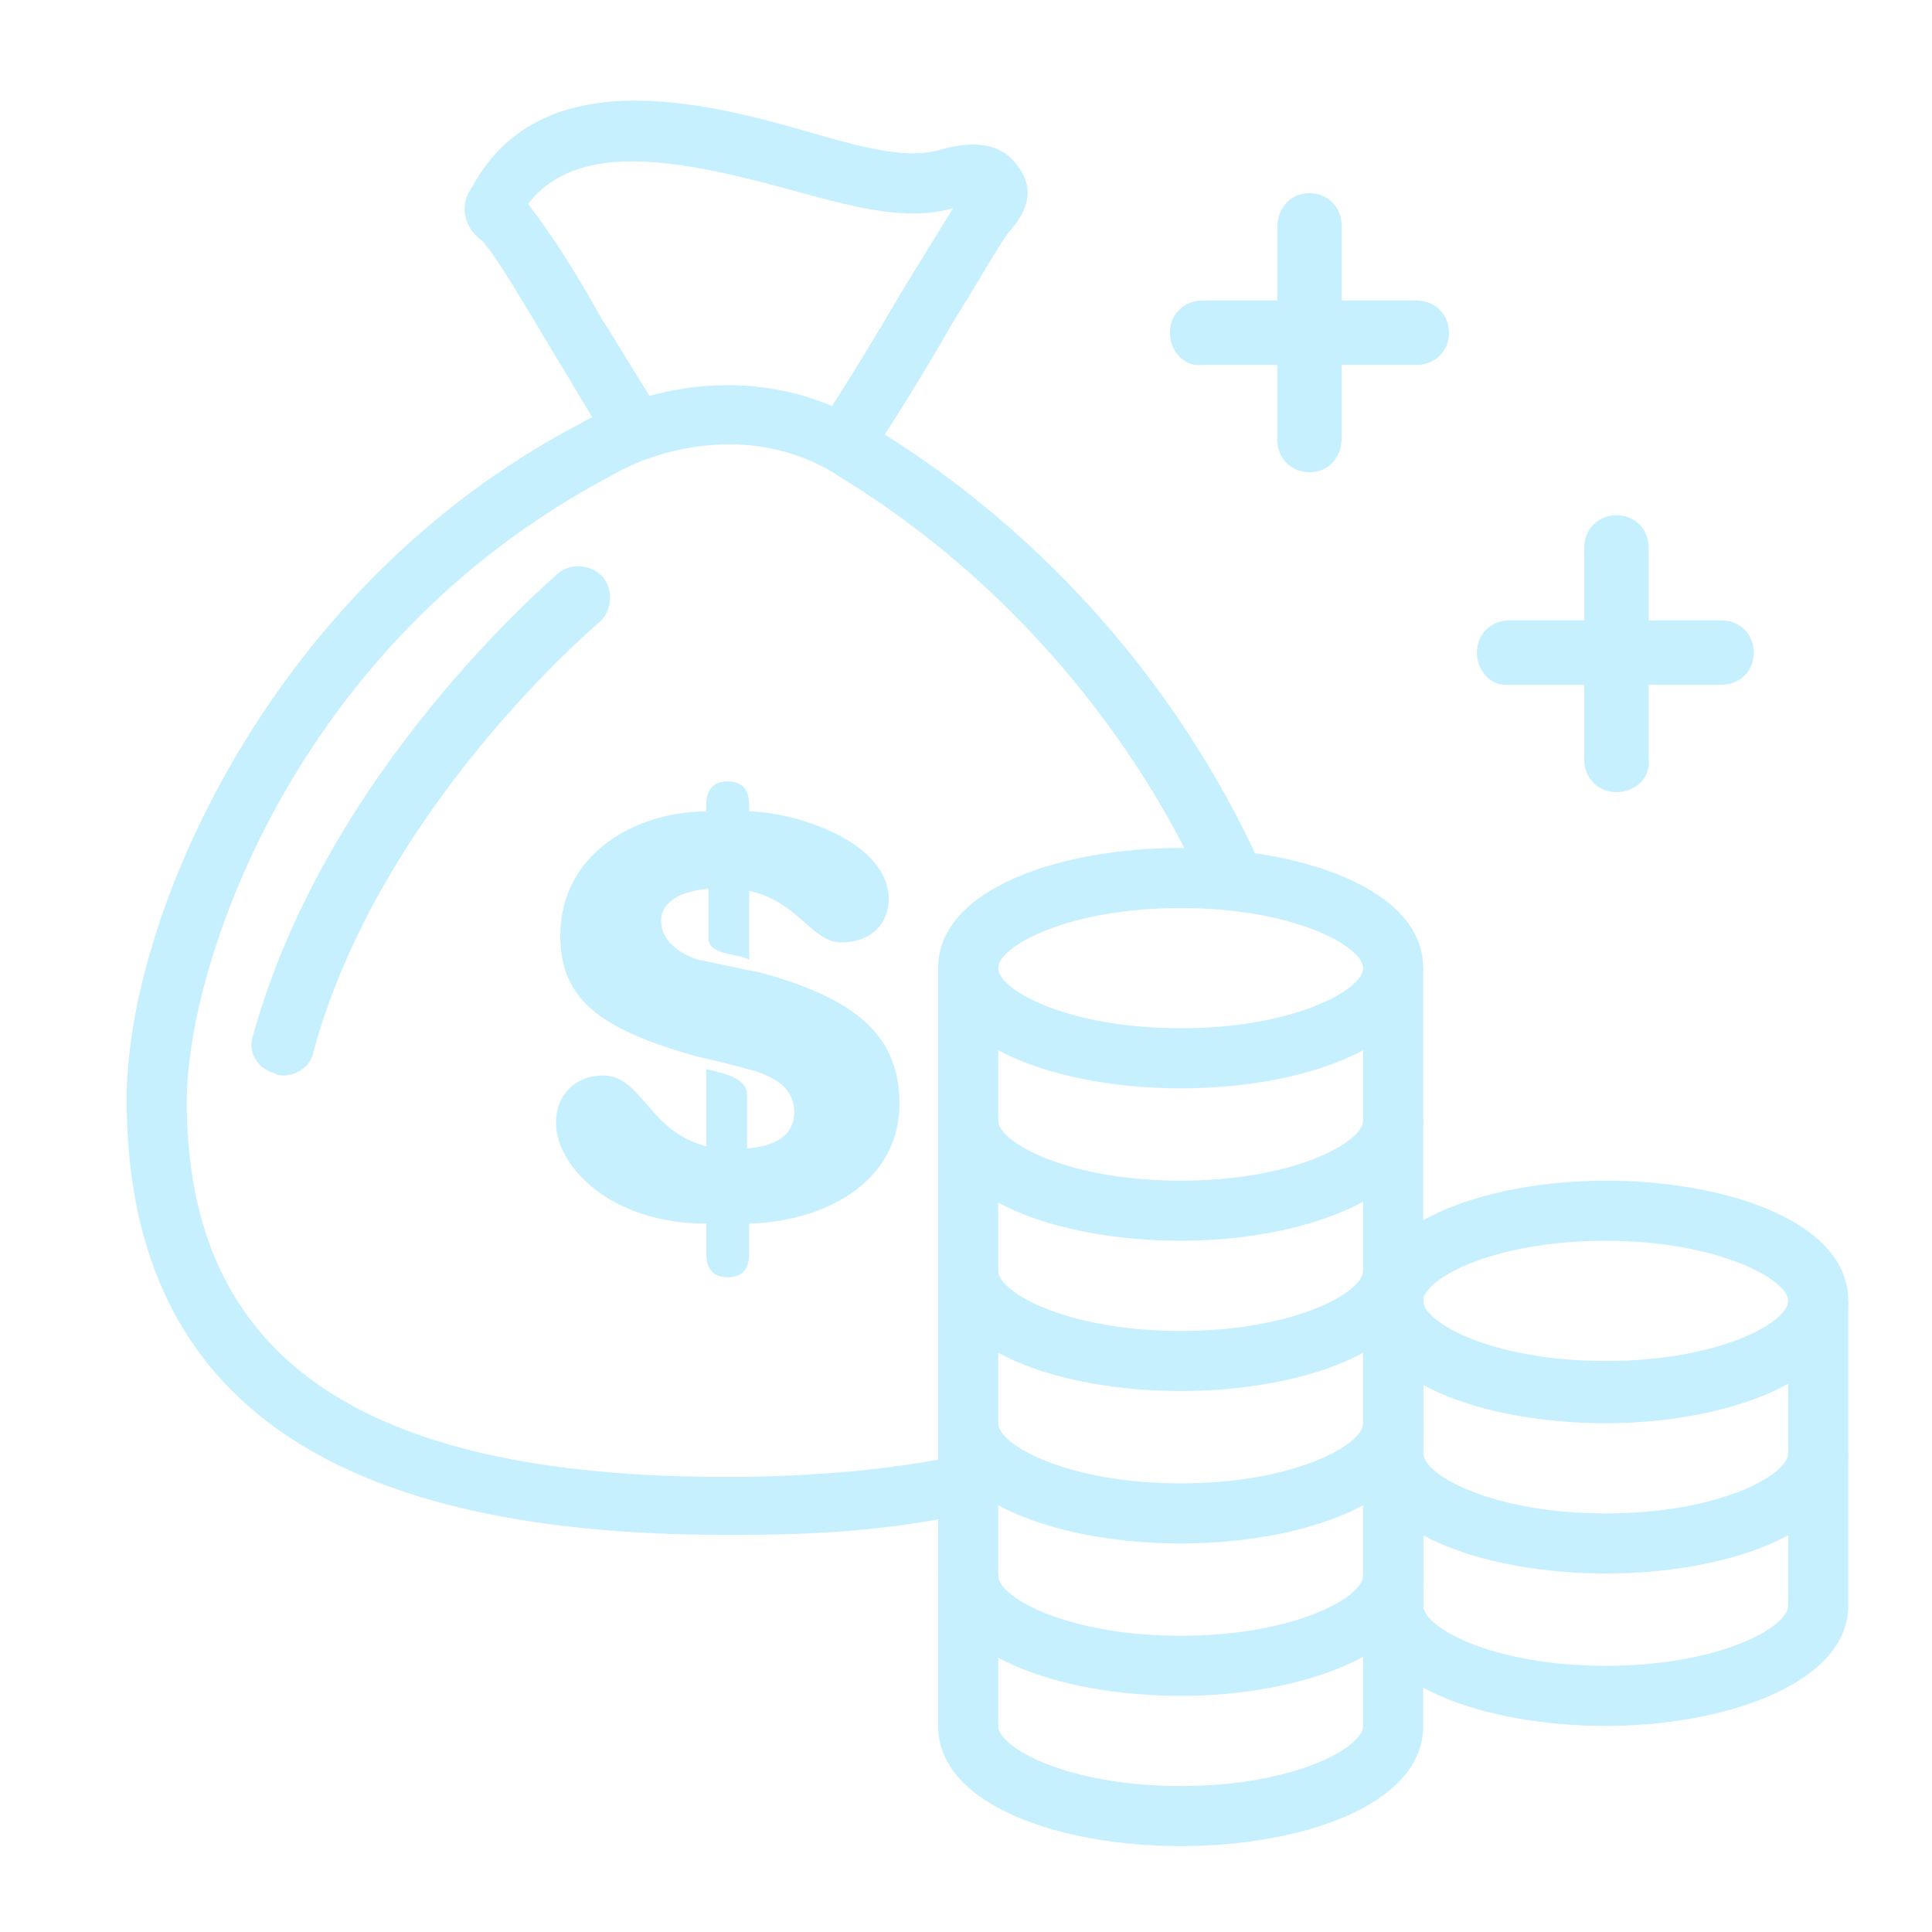
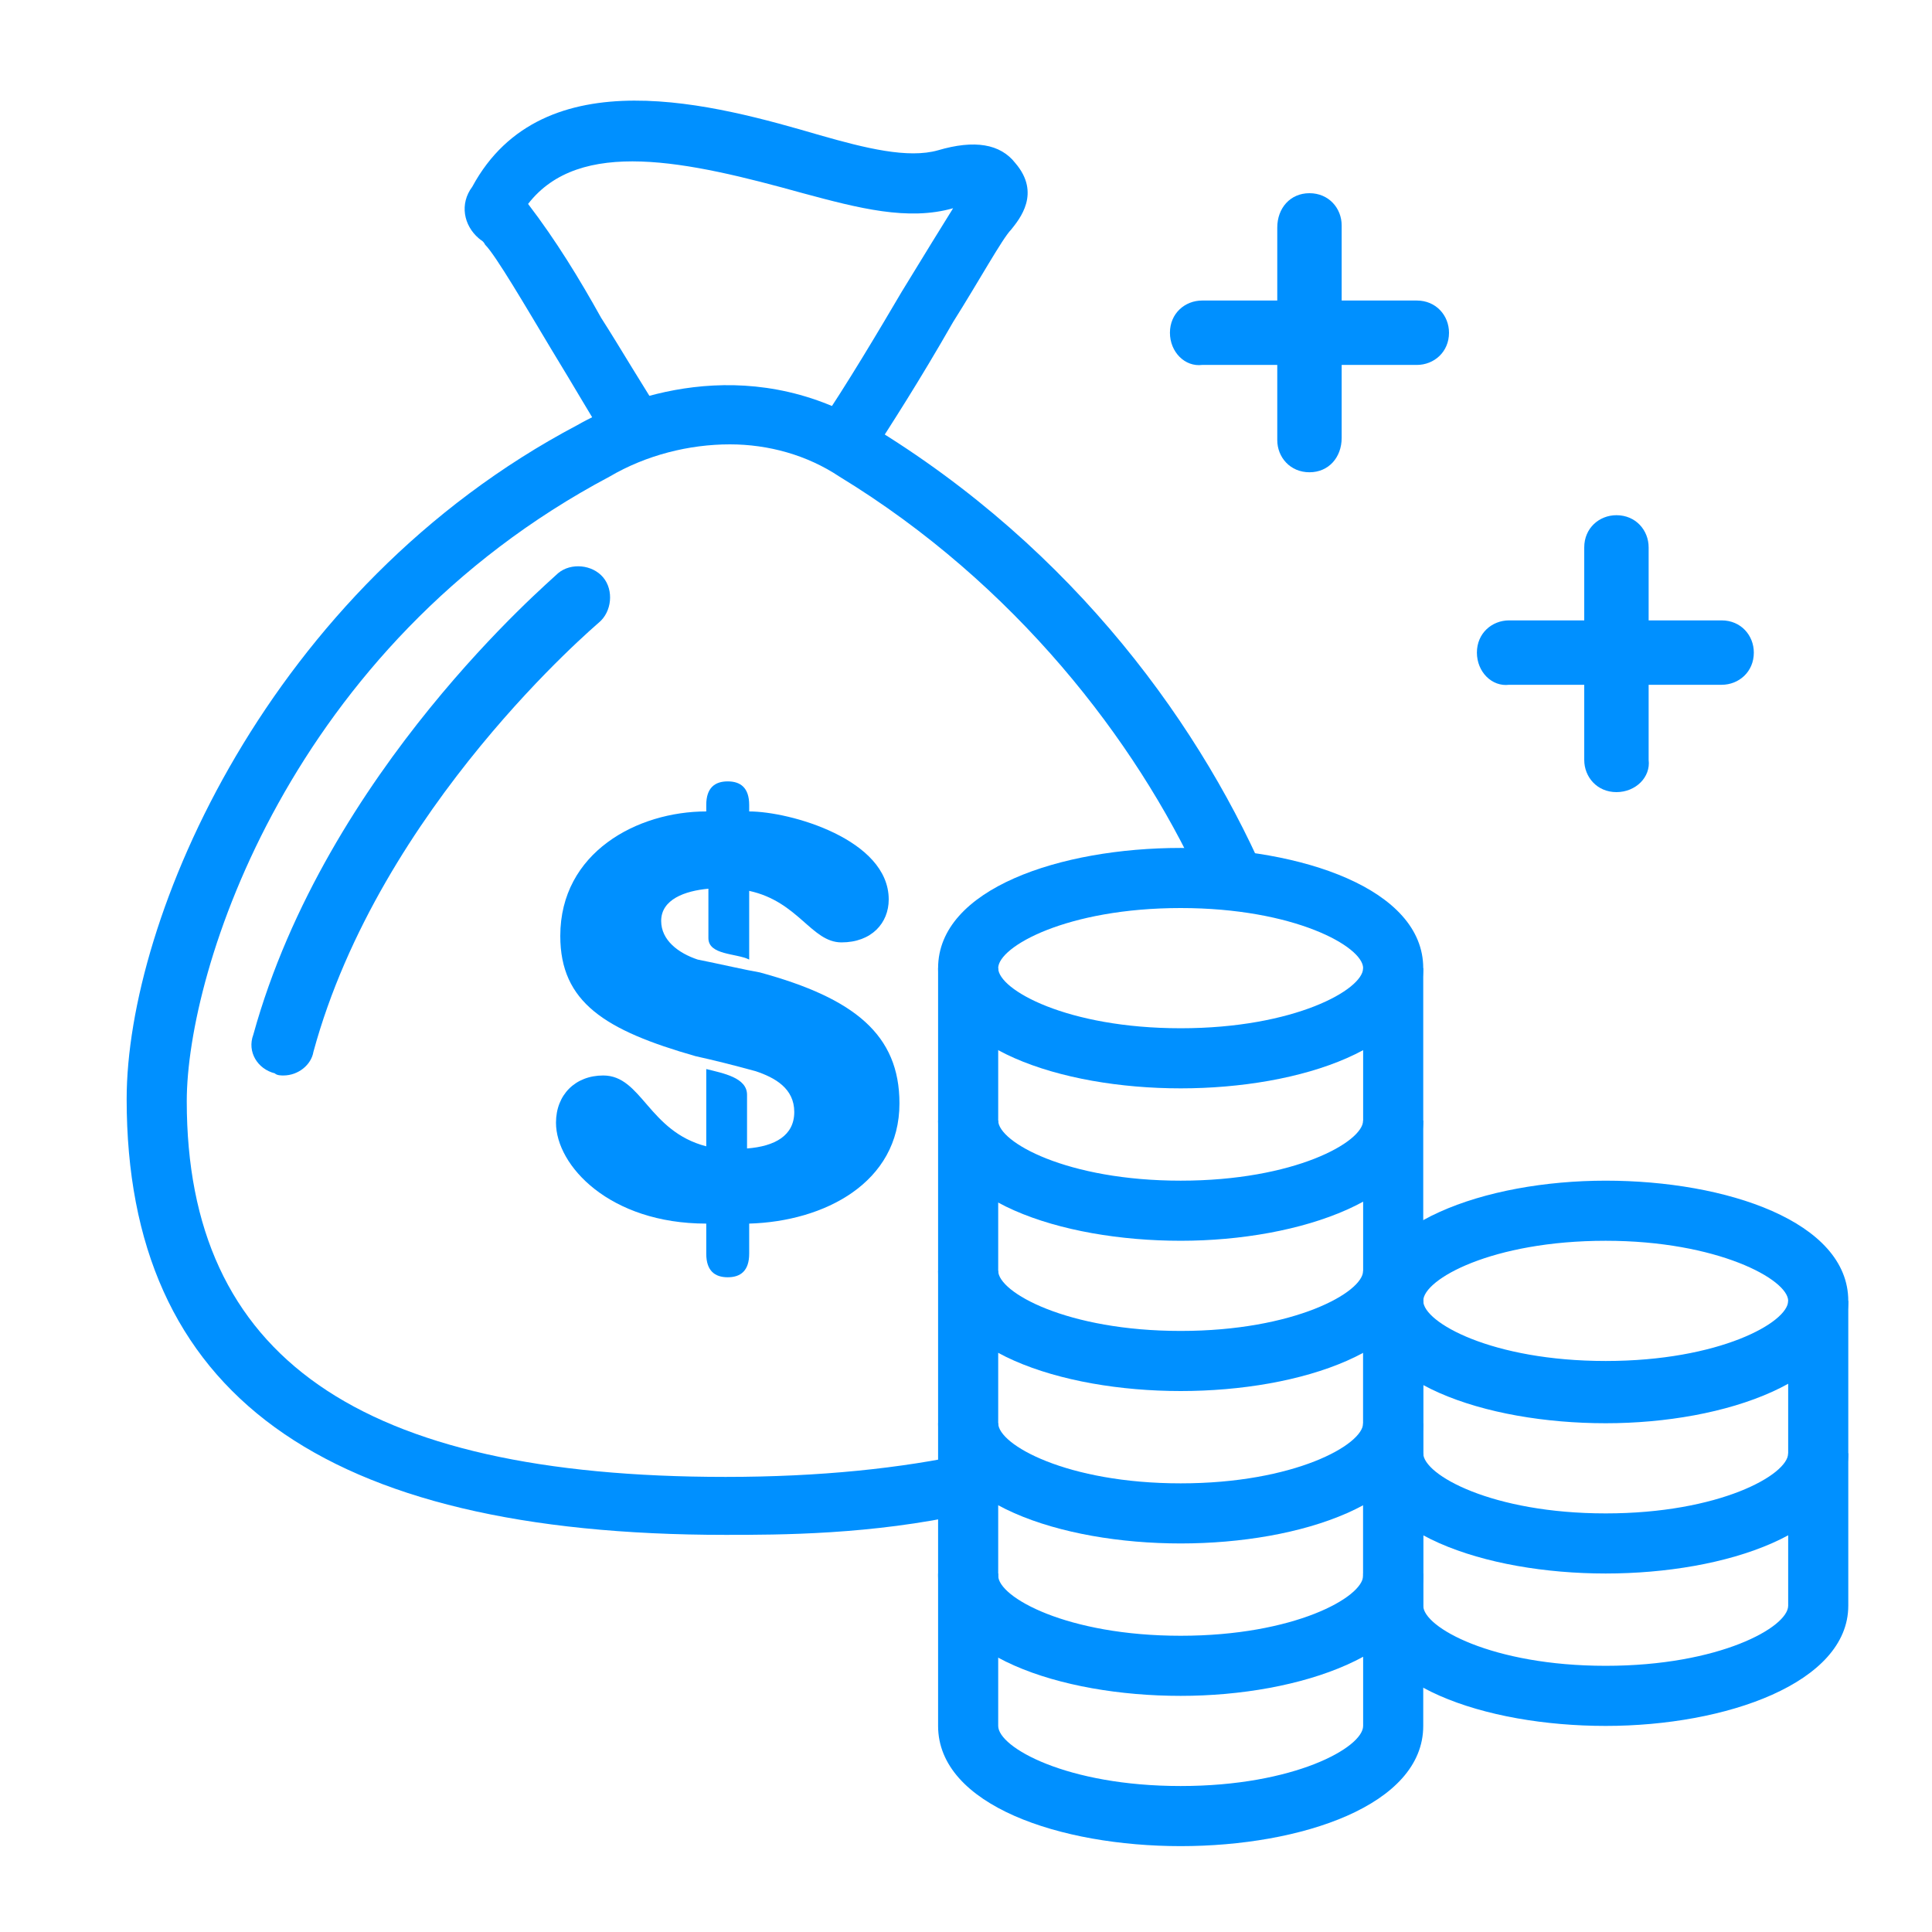
<svg xmlns="http://www.w3.org/2000/svg" version="1.1" id="圖層_1" x="0px" y="0px" viewBox="0 0 90 90" style="enable-background:new 0 0 90 90;" xml:space="preserve">
  <style type="text/css">
- 	.st0{fill:#C7F0FF;}
+ 	.st0{fill:#0090FF;}
</style>
-   <path class="st0" d="M45.2,67.7c-3.2,0.7-7,1.1-11.4,1.1c-17.1,0-25.1-5.6-25.1-17.5c0-6.1,4.8-21.2,19.7-29.1  c1.7-1,3.7-1.5,5.6-1.5c1.8,0,3.6,0.5,5.1,1.5c8.2,5,13.8,12.3,16.8,18.8c1.2,0,2.3,0.2,3.3,0.4c-3.1-7.4-9.1-15.8-18.7-21.6  c-5.8-3.5-11.5-1.2-13.6,0C12.5,27.4,5.9,42.8,5.9,51.2c0,13.7,9.1,20.3,27.9,20.3c2.5,0,6.8,0,11.3-1V67.7z" />
-   <path class="st0" d="M55,57.8c-5.6,0-11.3-1.9-11.3-5.6v-7.1h2.8v7.1c0,1,3.2,2.8,8.5,2.8c5.3,0,8.5-1.8,8.5-2.8v-7.1h2.8v7.1  C66.3,55.8,60.6,57.8,55,57.8L55,57.8z M55,57.8" />
-   <path class="st0" d="M55,64.8c-5.6,0-11.3-1.9-11.3-5.6v-7h2.8v7c0,1,3.2,2.8,8.5,2.8c5.3,0,8.5-1.8,8.5-2.8v-7h2.8v7  C66.3,62.9,60.6,64.8,55,64.8L55,64.8z M55,64.8" />
-   <path class="st0" d="M55,71.9c-5.6,0-11.3-1.9-11.3-5.6v-7.1h2.8v7.1c0,1,3.2,2.8,8.5,2.8c5.3,0,8.5-1.8,8.5-2.8v-7.1h2.8v7.1  C66.3,70,60.6,71.9,55,71.9L55,71.9z M55,71.9" />
-   <path class="st0" d="M55,79c-5.6,0-11.3-1.9-11.3-5.6v-7.1h2.8v7.1c0,1,3.2,2.8,8.5,2.8c5.3,0,8.5-1.8,8.5-2.8v-7.1h2.8v7.1  C66.3,77,60.6,79,55,79L55,79z M55,79" />
-   <path class="st0" d="M55,86c-5.6,0-11.3-1.9-11.3-5.6v-7.1h2.8v7.1c0,1,3.2,2.8,8.5,2.8c5.3,0,8.5-1.8,8.5-2.8v-7.1h2.8v7.1  C66.3,84.1,60.6,86,55,86L55,86z M55,50.7c-5.6,0-11.3-1.9-11.3-5.6c0-3.7,5.7-5.6,11.3-5.6c5.6,0,11.3,1.9,11.3,5.6  C66.3,48.8,60.6,50.7,55,50.7L55,50.7z M55,42.3c-5.3,0-8.5,1.8-8.5,2.8c0,1,3.2,2.8,8.5,2.8c5.3,0,8.5-1.8,8.5-2.8  C63.5,44.1,60.3,42.3,55,42.3L55,42.3z M74.8,73.3c-5.6,0-11.3-1.9-11.3-5.6v-7.1h2.8v7.1c0,1,3.2,2.8,8.5,2.8  c5.3,0,8.5-1.8,8.5-2.8v-7.1h2.8v7.1C86.1,71.4,80.4,73.3,74.8,73.3L74.8,73.3z M74.8,73.3" />
-   <path class="st0" d="M74.8,80.4c-5.6,0-11.3-1.9-11.3-5.6v-7.1h2.8v7.1c0,1,3.2,2.8,8.5,2.8c5.3,0,8.5-1.8,8.5-2.8v-7.1h2.8v7.1  C86.1,78.4,80.4,80.4,74.8,80.4L74.8,80.4z M74.8,66.3c-5.6,0-11.3-1.9-11.3-5.6S69.2,55,74.8,55c5.6,0,11.3,1.9,11.3,5.6  S80.4,66.3,74.8,66.3L74.8,66.3z M74.8,57.8c-5.3,0-8.5,1.8-8.5,2.8c0,1,3.2,2.8,8.5,2.8c5.3,0,8.5-1.8,8.5-2.8  C83.3,59.6,80,57.8,74.8,57.8L74.8,57.8z M74.8,57.8" />
+   <path class="st0" d="M45.2,67.7c-3.2,0.7-7,1.1-11.4,1.1c-17.1,0-25.1-5.6-25.1-17.5c0-6.1,4.8-21.2,19.7-29.1  c1.7-1,3.7-1.5,5.6-1.5c1.8,0,3.6,0.5,5.1,1.5c8.2,5,13.8,12.3,16.8,18.8c1.2,0,2.3,0.2,3.3,0.4c-3.1-7.4-9.1-15.8-18.7-21.6  c-5.8-3.5-11.5-1.2-13.6,0c-14.4,7.6-21,23-21,31.4c0,13.7,9.1,20.3,27.9,20.3c2.5,0,6.8,0,11.3-1v-2.8H45.2z" />
+   <path class="st0" d="M55,57.8c-5.6,0-11.3-1.9-11.3-5.6v-7.1h2.8v7.1c0,1,3.2,2.8,8.5,2.8s8.5-1.8,8.5-2.8v-7.1h2.8v7.1  C66.3,55.8,60.6,57.8,55,57.8L55,57.8z" />
+   <path class="st0" d="M55,64.8c-5.6,0-11.3-1.9-11.3-5.6v-7h2.8v7c0,1,3.2,2.8,8.5,2.8s8.5-1.8,8.5-2.8v-7h2.8v7  C66.3,62.9,60.6,64.8,55,64.8L55,64.8z" />
+   <path class="st0" d="M55,71.9c-5.6,0-11.3-1.9-11.3-5.6v-7.1h2.8v7.1c0,1,3.2,2.8,8.5,2.8s8.5-1.8,8.5-2.8v-7.1h2.8v7.1  C66.3,70,60.6,71.9,55,71.9L55,71.9z" />
+   <path class="st0" d="M55,79c-5.6,0-11.3-1.9-11.3-5.6v-7.1h2.8v7.1c0,1,3.2,2.8,8.5,2.8s8.5-1.8,8.5-2.8v-7.1h2.8v7.1  C66.3,77,60.6,79,55,79L55,79z" />
+   <path class="st0" d="M55,86c-5.6,0-11.3-1.9-11.3-5.6v-7.1h2.8v7.1c0,1,3.2,2.8,8.5,2.8s8.5-1.8,8.5-2.8v-7.1h2.8v7.1  C66.3,84.1,60.6,86,55,86L55,86z M55,50.7c-5.6,0-11.3-1.9-11.3-5.6c0-3.7,5.7-5.6,11.3-5.6s11.3,1.9,11.3,5.6S60.6,50.7,55,50.7  L55,50.7z M55,42.3c-5.3,0-8.5,1.8-8.5,2.8s3.2,2.8,8.5,2.8s8.5-1.8,8.5-2.8S60.3,42.3,55,42.3L55,42.3z M74.8,73.3  c-5.6,0-11.3-1.9-11.3-5.6v-7.1h2.8v7.1c0,1,3.2,2.8,8.5,2.8s8.5-1.8,8.5-2.8v-7.1h2.8v7.1C86.1,71.4,80.4,73.3,74.8,73.3L74.8,73.3  z" />
+   <path class="st0" d="M74.8,80.4c-5.6,0-11.3-1.9-11.3-5.6v-7.1h2.8v7.1c0,1,3.2,2.8,8.5,2.8s8.5-1.8,8.5-2.8v-7.1h2.8v7.1  C86.1,78.4,80.4,80.4,74.8,80.4L74.8,80.4z M74.8,66.3c-5.6,0-11.3-1.9-11.3-5.6S69.2,55,74.8,55c5.6,0,11.3,1.9,11.3,5.6  S80.4,66.3,74.8,66.3L74.8,66.3z M74.8,57.8c-5.3,0-8.5,1.8-8.5,2.8s3.2,2.8,8.5,2.8s8.5-1.8,8.5-2.8S80,57.8,74.8,57.8L74.8,57.8z" />
  <g>
-     <path class="st0" d="M13.2,50.1c-0.1,0-0.3,0-0.4-0.1c-0.8-0.2-1.3-1-1-1.8C15.2,35.9,25.6,27.1,26,26.7c0.6-0.5,1.6-0.4,2.1,0.2   c0.5,0.6,0.4,1.6-0.2,2.1c-0.1,0.1-10.2,8.6-13.3,20C14.5,49.6,13.9,50.1,13.2,50.1z" />
+     <path class="st0" d="M13.2,50.1c-0.1,0-0.3,0-0.4-0.1c-0.8-0.2-1.3-1-1-1.8C15.2,35.9,25.6,27.1,26,26.7c0.6-0.5,1.6-0.4,2.1,0.2   s0.4,1.6-0.2,2.1c-0.1,0.1-10.2,8.6-13.3,20C14.5,49.6,13.9,50.1,13.2,50.1z" />
  </g>
  <g>
-     <path class="st0" d="M34.9,57v1.4c0,0.8-0.4,1.1-1,1.1s-1-0.3-1-1.1V57c-4.5,0-7-2.7-7-4.7c0-1.3,0.9-2.2,2.2-2.2   c1.8,0,2.1,2.6,4.8,3.3l0-3.6c0.8,0.2,1.9,0.4,1.9,1.2v2.5c1.3-0.1,2.2-0.6,2.2-1.7c0-1.1-0.9-1.6-1.8-1.9   c-1.1-0.3-1.9-0.5-2.8-0.7c-4.2-1.2-6.3-2.5-6.3-5.6c0-3.9,3.6-5.8,6.8-5.8v-0.3c0-0.8,0.4-1.1,1-1.1s1,0.3,1,1.1v0.3   c1.9,0,6.5,1.3,6.5,4.1c0,1.1-0.8,2-2.2,2c-1.4,0-2-1.9-4.3-2.4l0,3.2c-0.6-0.3-1.9-0.2-1.9-1v-2.3c-1.1,0.1-2.2,0.5-2.2,1.5   c0,0.9,0.8,1.5,1.7,1.8c1,0.2,2.3,0.5,2.9,0.6c4.4,1.2,6.5,2.9,6.5,6.1C41.9,55.1,38.4,56.9,34.9,57z" />
+     <path class="st0" d="M34.9,57v1.4c0,0.8-0.4,1.1-1,1.1s-1-0.3-1-1.1V57c-4.5,0-7-2.7-7-4.7c0-1.3,0.9-2.2,2.2-2.2   c1.8,0,2.1,2.6,4.8,3.3v-3.6c0.8,0.2,1.9,0.4,1.9,1.2v2.5c1.3-0.1,2.2-0.6,2.2-1.7c0-1.1-0.9-1.6-1.8-1.9c-1.1-0.3-1.9-0.5-2.8-0.7   c-4.2-1.2-6.3-2.5-6.3-5.6c0-3.9,3.6-5.8,6.8-5.8v-0.3c0-0.8,0.4-1.1,1-1.1s1,0.3,1,1.1v0.3c1.9,0,6.5,1.3,6.5,4.1   c0,1.1-0.8,2-2.2,2s-2-1.9-4.3-2.4v3.2c-0.6-0.3-1.9-0.2-1.9-1v-2.3c-1.1,0.1-2.2,0.5-2.2,1.5c0,0.9,0.8,1.5,1.7,1.8   c1,0.2,2.3,0.5,2.9,0.6c4.4,1.2,6.5,2.9,6.5,6.1C41.9,55.1,38.4,56.9,34.9,57z" />
  </g>
-   <path class="st0" d="M22.3,11.1c0.1,0.1,0.2,0.1,0.3,0.3c0.5,0.5,1.9,2.9,3.1,4.9c1.1,1.8,1.9,3.2,2.6,4.3c0.8-0.4,1.7-0.7,2.7-1  c-1-1.5-2.1-3.4-3-4.8c-1-1.8-2.1-3.6-3.4-5.3C27,6.4,32,7.5,37.4,9c2.6,0.7,4.9,1.3,7,0.7c-0.5,0.8-1.3,2.1-2.4,3.9  c-1,1.7-2.6,4.4-3.9,6.3c0.6,0.2,1.2,0.5,1.8,0.9c0.2,0.1,0.4,0.3,0.7,0.4c0.9-1.4,2.2-3.4,3.8-6.2c1.2-1.9,2.3-3.9,2.7-4.3  c0.4-0.5,1.4-1.7,0.2-3.1c-0.7-0.9-1.9-1.1-3.6-0.6c-1.4,0.4-3.4-0.1-5.5-0.7c-4.8-1.4-12.9-3.7-16.2,2.4  C21.4,9.5,21.6,10.5,22.3,11.1z" />
-   <path class="st0" d="M61,22L61,22c-0.9,0-1.5-0.7-1.5-1.5v-9.9C59.5,9.7,60.1,9,61,9h0c0.9,0,1.5,0.7,1.5,1.5v9.9  C62.5,21.3,61.9,22,61,22z" />
-   <path class="st0" d="M54.5,15.5L54.5,15.5c0-0.9,0.7-1.5,1.5-1.5H66c0.9,0,1.5,0.7,1.5,1.5v0c0,0.9-0.7,1.5-1.5,1.5H56  C55.2,17.1,54.5,16.4,54.5,15.5z" />
-   <path class="st0" d="M75.3,36.9L75.3,36.9c-0.9,0-1.5-0.7-1.5-1.5v-9.9c0-0.9,0.7-1.5,1.5-1.5h0c0.9,0,1.5,0.7,1.5,1.5v9.9  C76.9,36.2,76.2,36.9,75.3,36.9z" />
-   <path class="st0" d="M68.8,30.4L68.8,30.4c0-0.9,0.7-1.5,1.5-1.5h9.9c0.9,0,1.5,0.7,1.5,1.5v0c0,0.9-0.7,1.5-1.5,1.5h-9.9  C69.5,32,68.8,31.3,68.8,30.4z" />
+   <path class="st0" d="M22.3,11.1c0.1,0.1,0.2,0.1,0.3,0.3c0.5,0.5,1.9,2.9,3.1,4.9c1.1,1.8,1.9,3.2,2.6,4.3c0.8-0.4,1.7-0.7,2.7-1  c-1-1.5-2.1-3.4-3-4.8c-1-1.8-2.1-3.6-3.4-5.3C27,6.4,32,7.5,37.4,9c2.6,0.7,4.9,1.3,7,0.7c-0.5,0.8-1.3,2.1-2.4,3.9  c-1,1.7-2.6,4.4-3.9,6.3c0.6,0.2,1.2,0.5,1.8,0.9c0.2,0.1,0.4,0.3,0.7,0.4c0.9-1.4,2.2-3.4,3.8-6.2c1.2-1.9,2.3-3.9,2.7-4.3  c0.4-0.5,1.4-1.7,0.2-3.1c-0.7-0.9-1.9-1.1-3.6-0.6c-1.4,0.4-3.4-0.1-5.5-0.7C33.4,4.9,25.3,2.6,22,8.7  C21.4,9.5,21.6,10.5,22.3,11.1z" />
+   <path class="st0" d="M61,22L61,22c-0.9,0-1.5-0.7-1.5-1.5v-9.9C59.5,9.7,60.1,9,61,9l0,0c0.9,0,1.5,0.7,1.5,1.5v9.9  C62.5,21.3,61.9,22,61,22z" />
+   <path class="st0" d="M54.5,15.5L54.5,15.5c0-0.9,0.7-1.5,1.5-1.5h10c0.9,0,1.5,0.7,1.5,1.5l0,0c0,0.9-0.7,1.5-1.5,1.5H56  C55.2,17.1,54.5,16.4,54.5,15.5z" />
+   <path class="st0" d="M75.3,36.9L75.3,36.9c-0.9,0-1.5-0.7-1.5-1.5v-9.9c0-0.9,0.7-1.5,1.5-1.5l0,0c0.9,0,1.5,0.7,1.5,1.5v9.9  C76.9,36.2,76.2,36.9,75.3,36.9z" />
+   <path class="st0" d="M68.8,30.4L68.8,30.4c0-0.9,0.7-1.5,1.5-1.5h9.9c0.9,0,1.5,0.7,1.5,1.5l0,0c0,0.9-0.7,1.5-1.5,1.5h-9.9  C69.5,32,68.8,31.3,68.8,30.4z" />
</svg>
